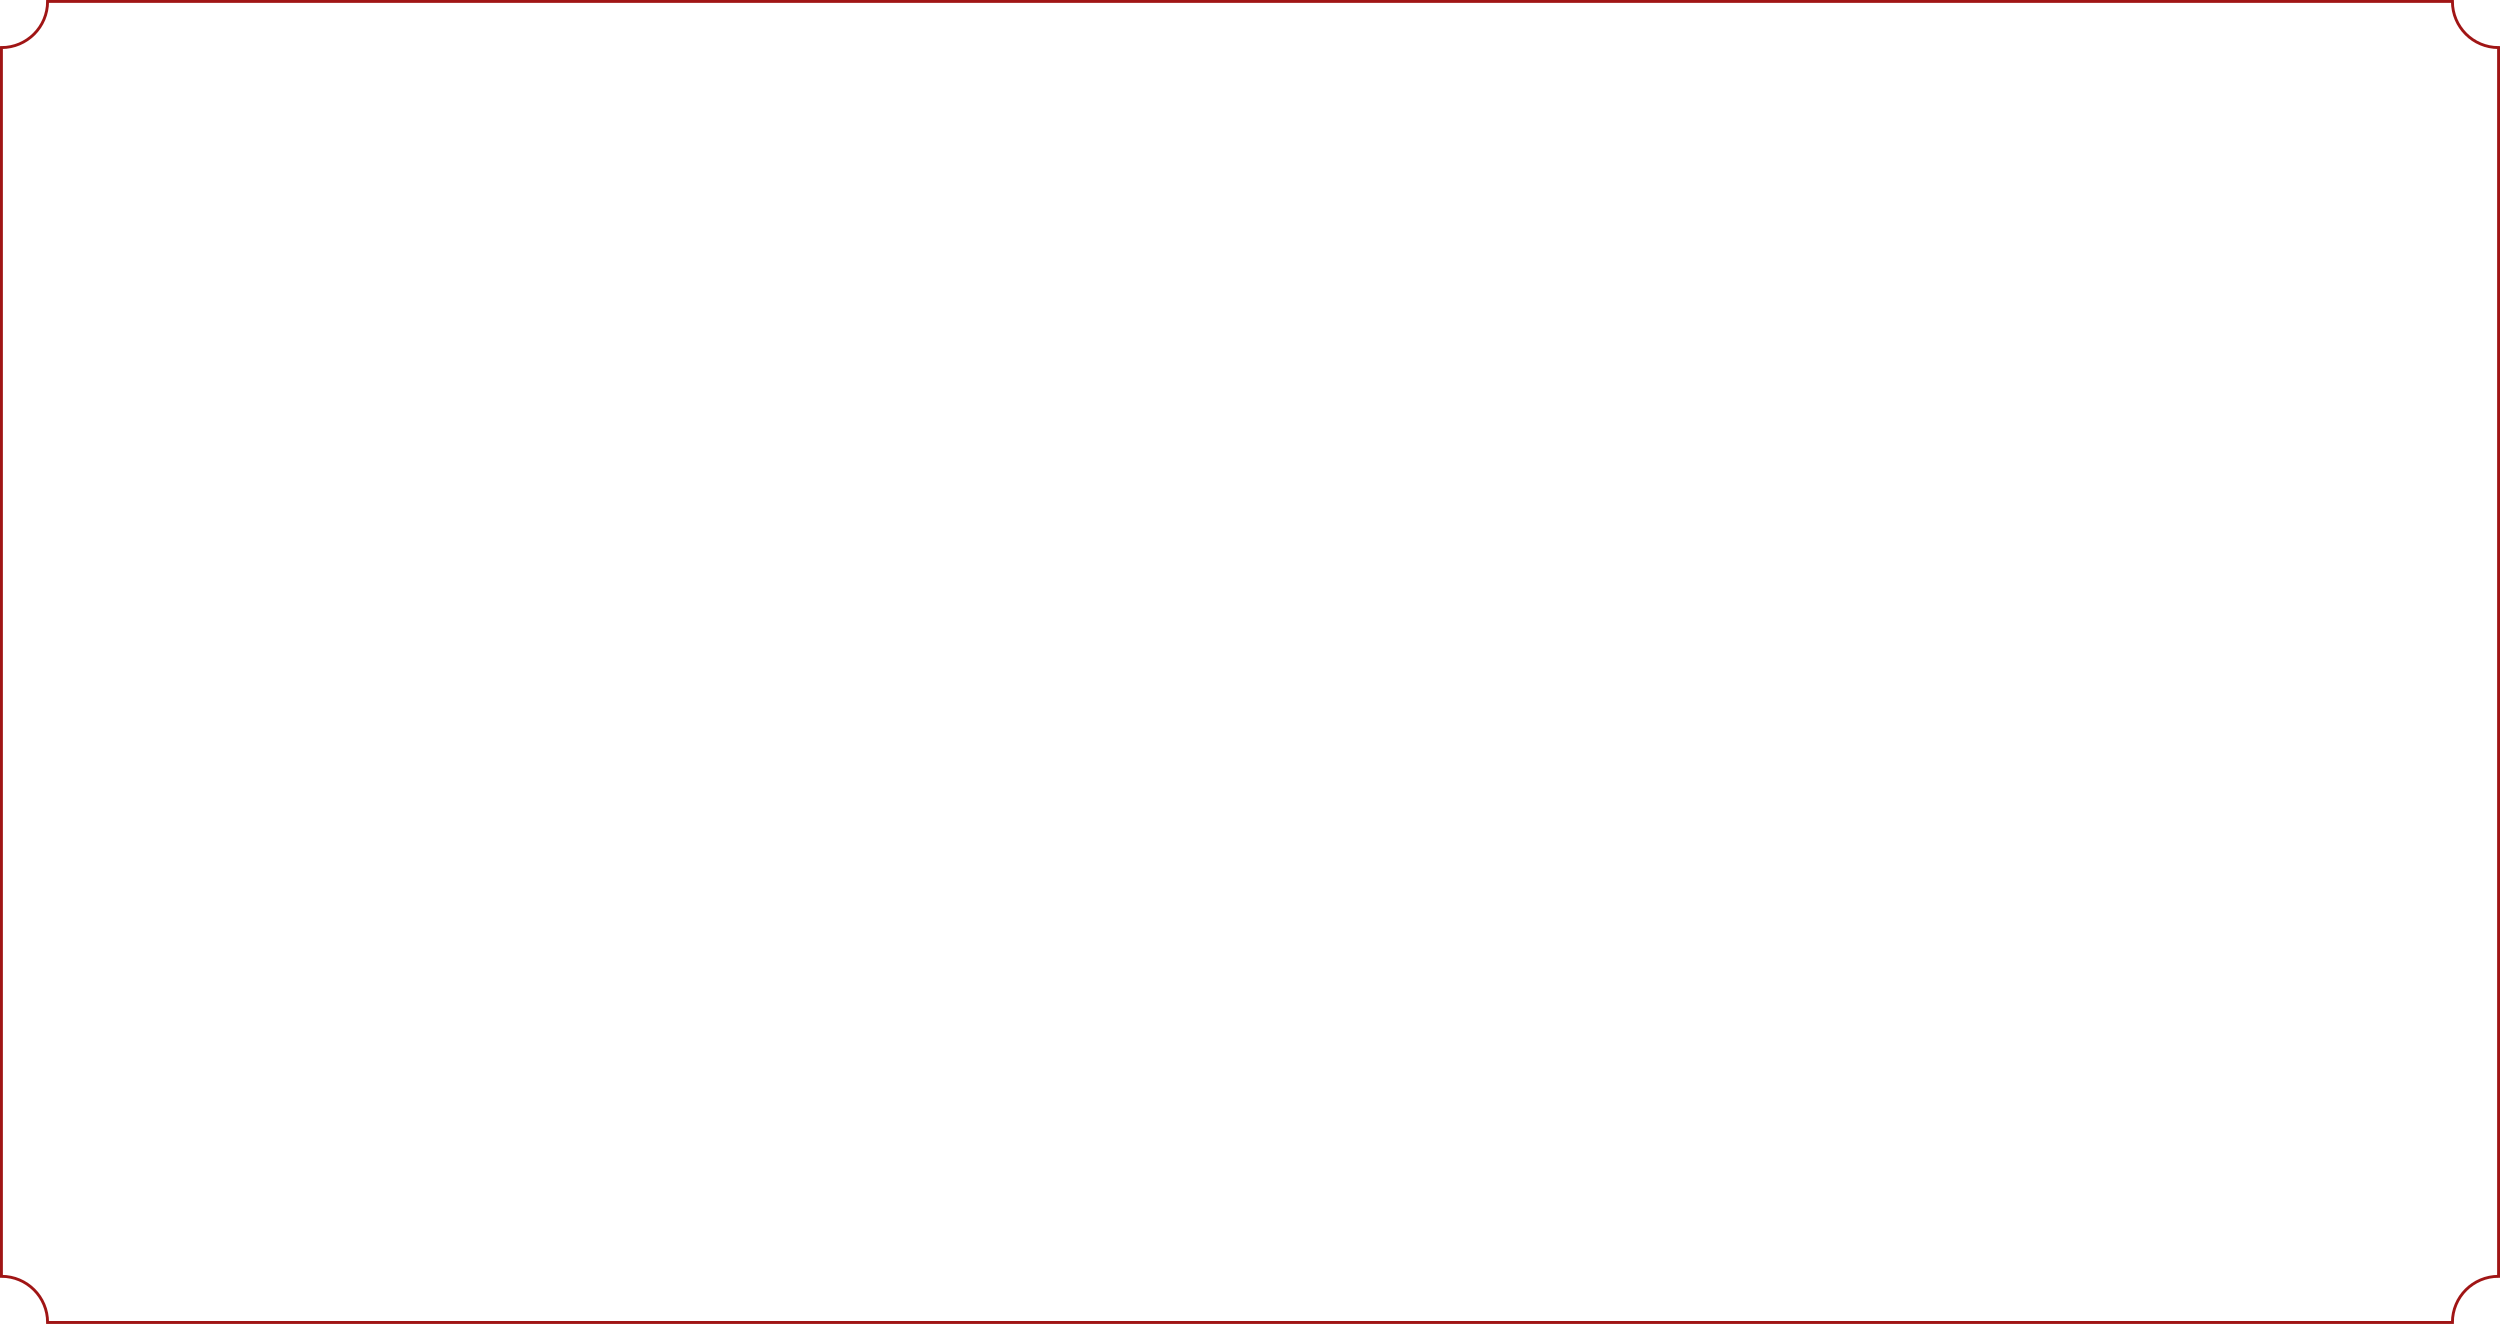
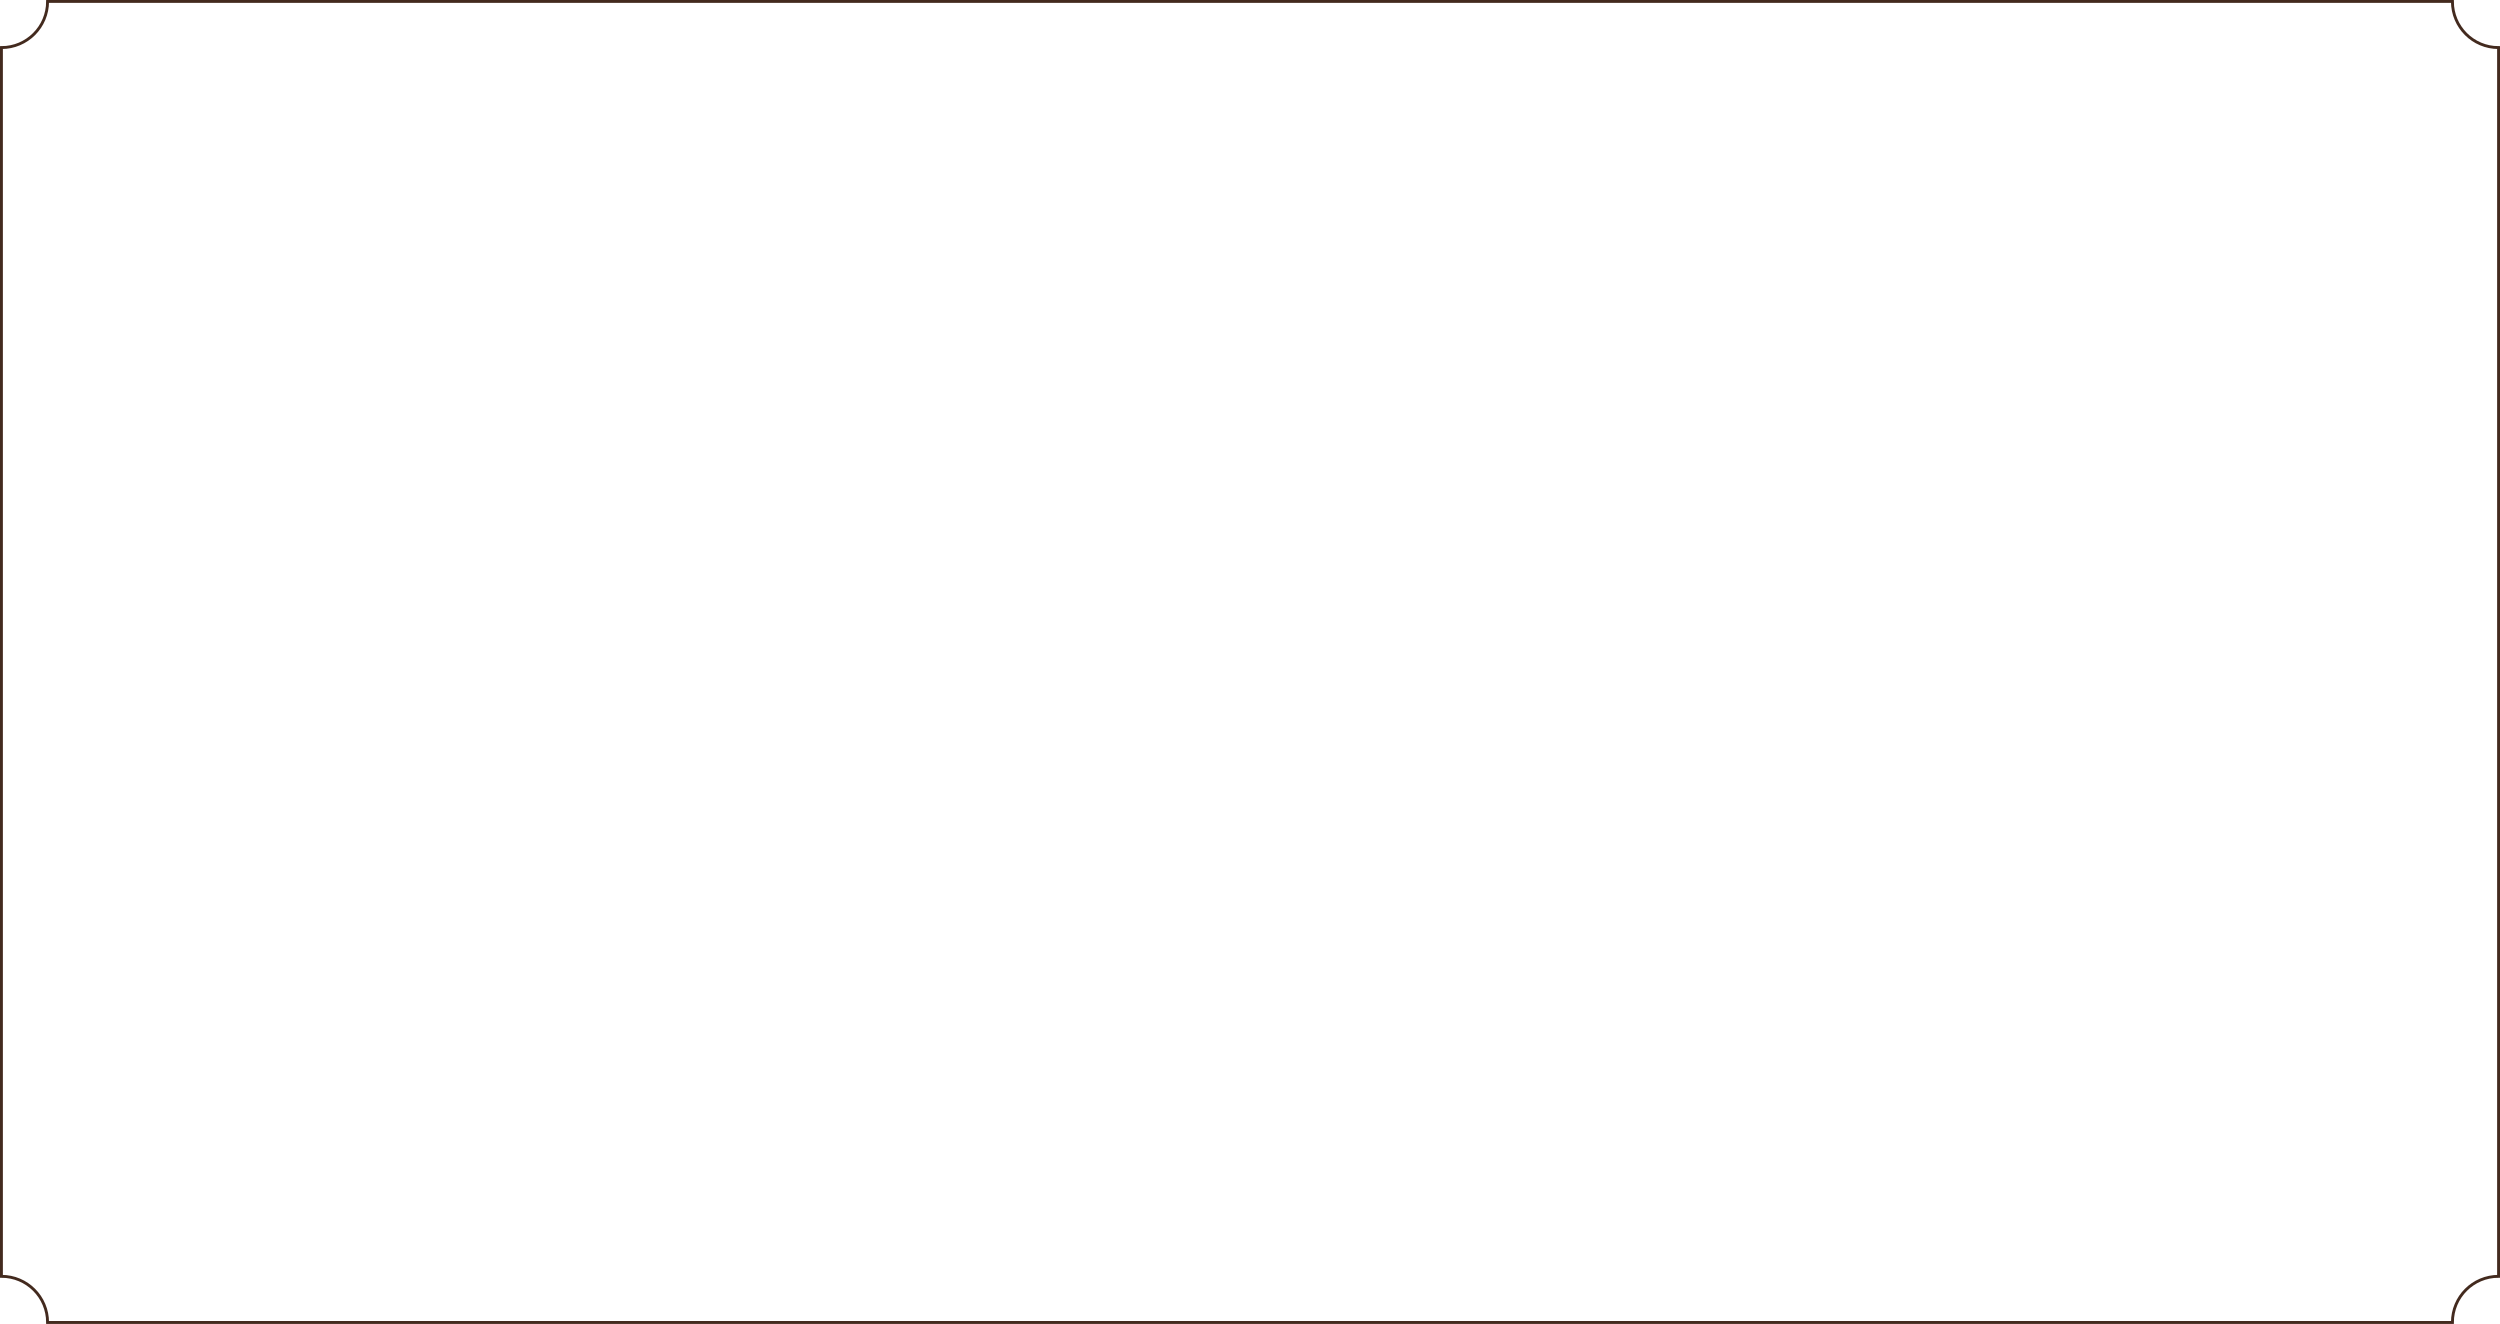
<svg xmlns="http://www.w3.org/2000/svg" id="Capa_2" data-name="Capa 2" viewBox="0 0 866.83 459.04" preserveAspectRatio="none">
  <defs>
    <style>
      .cls-1 {
        fill: none;
-         stroke: #a01515;
+         stroke: #432A1E;
        stroke-miterlimit: 10;
      }
    </style>
  </defs>
  <g id="Capa_1-2" data-name="Capa 1">
    <path class="cls-1" d="M850.33,458.54H16.5c0-8.84-7.16-16-16-16V16.5c8.84,0,16-7.16,16-16h833.83c0,8.84,7.16,16,16,16v426.04c-8.84,0-16,7.16-16,16Z" />
  </g>
</svg>
